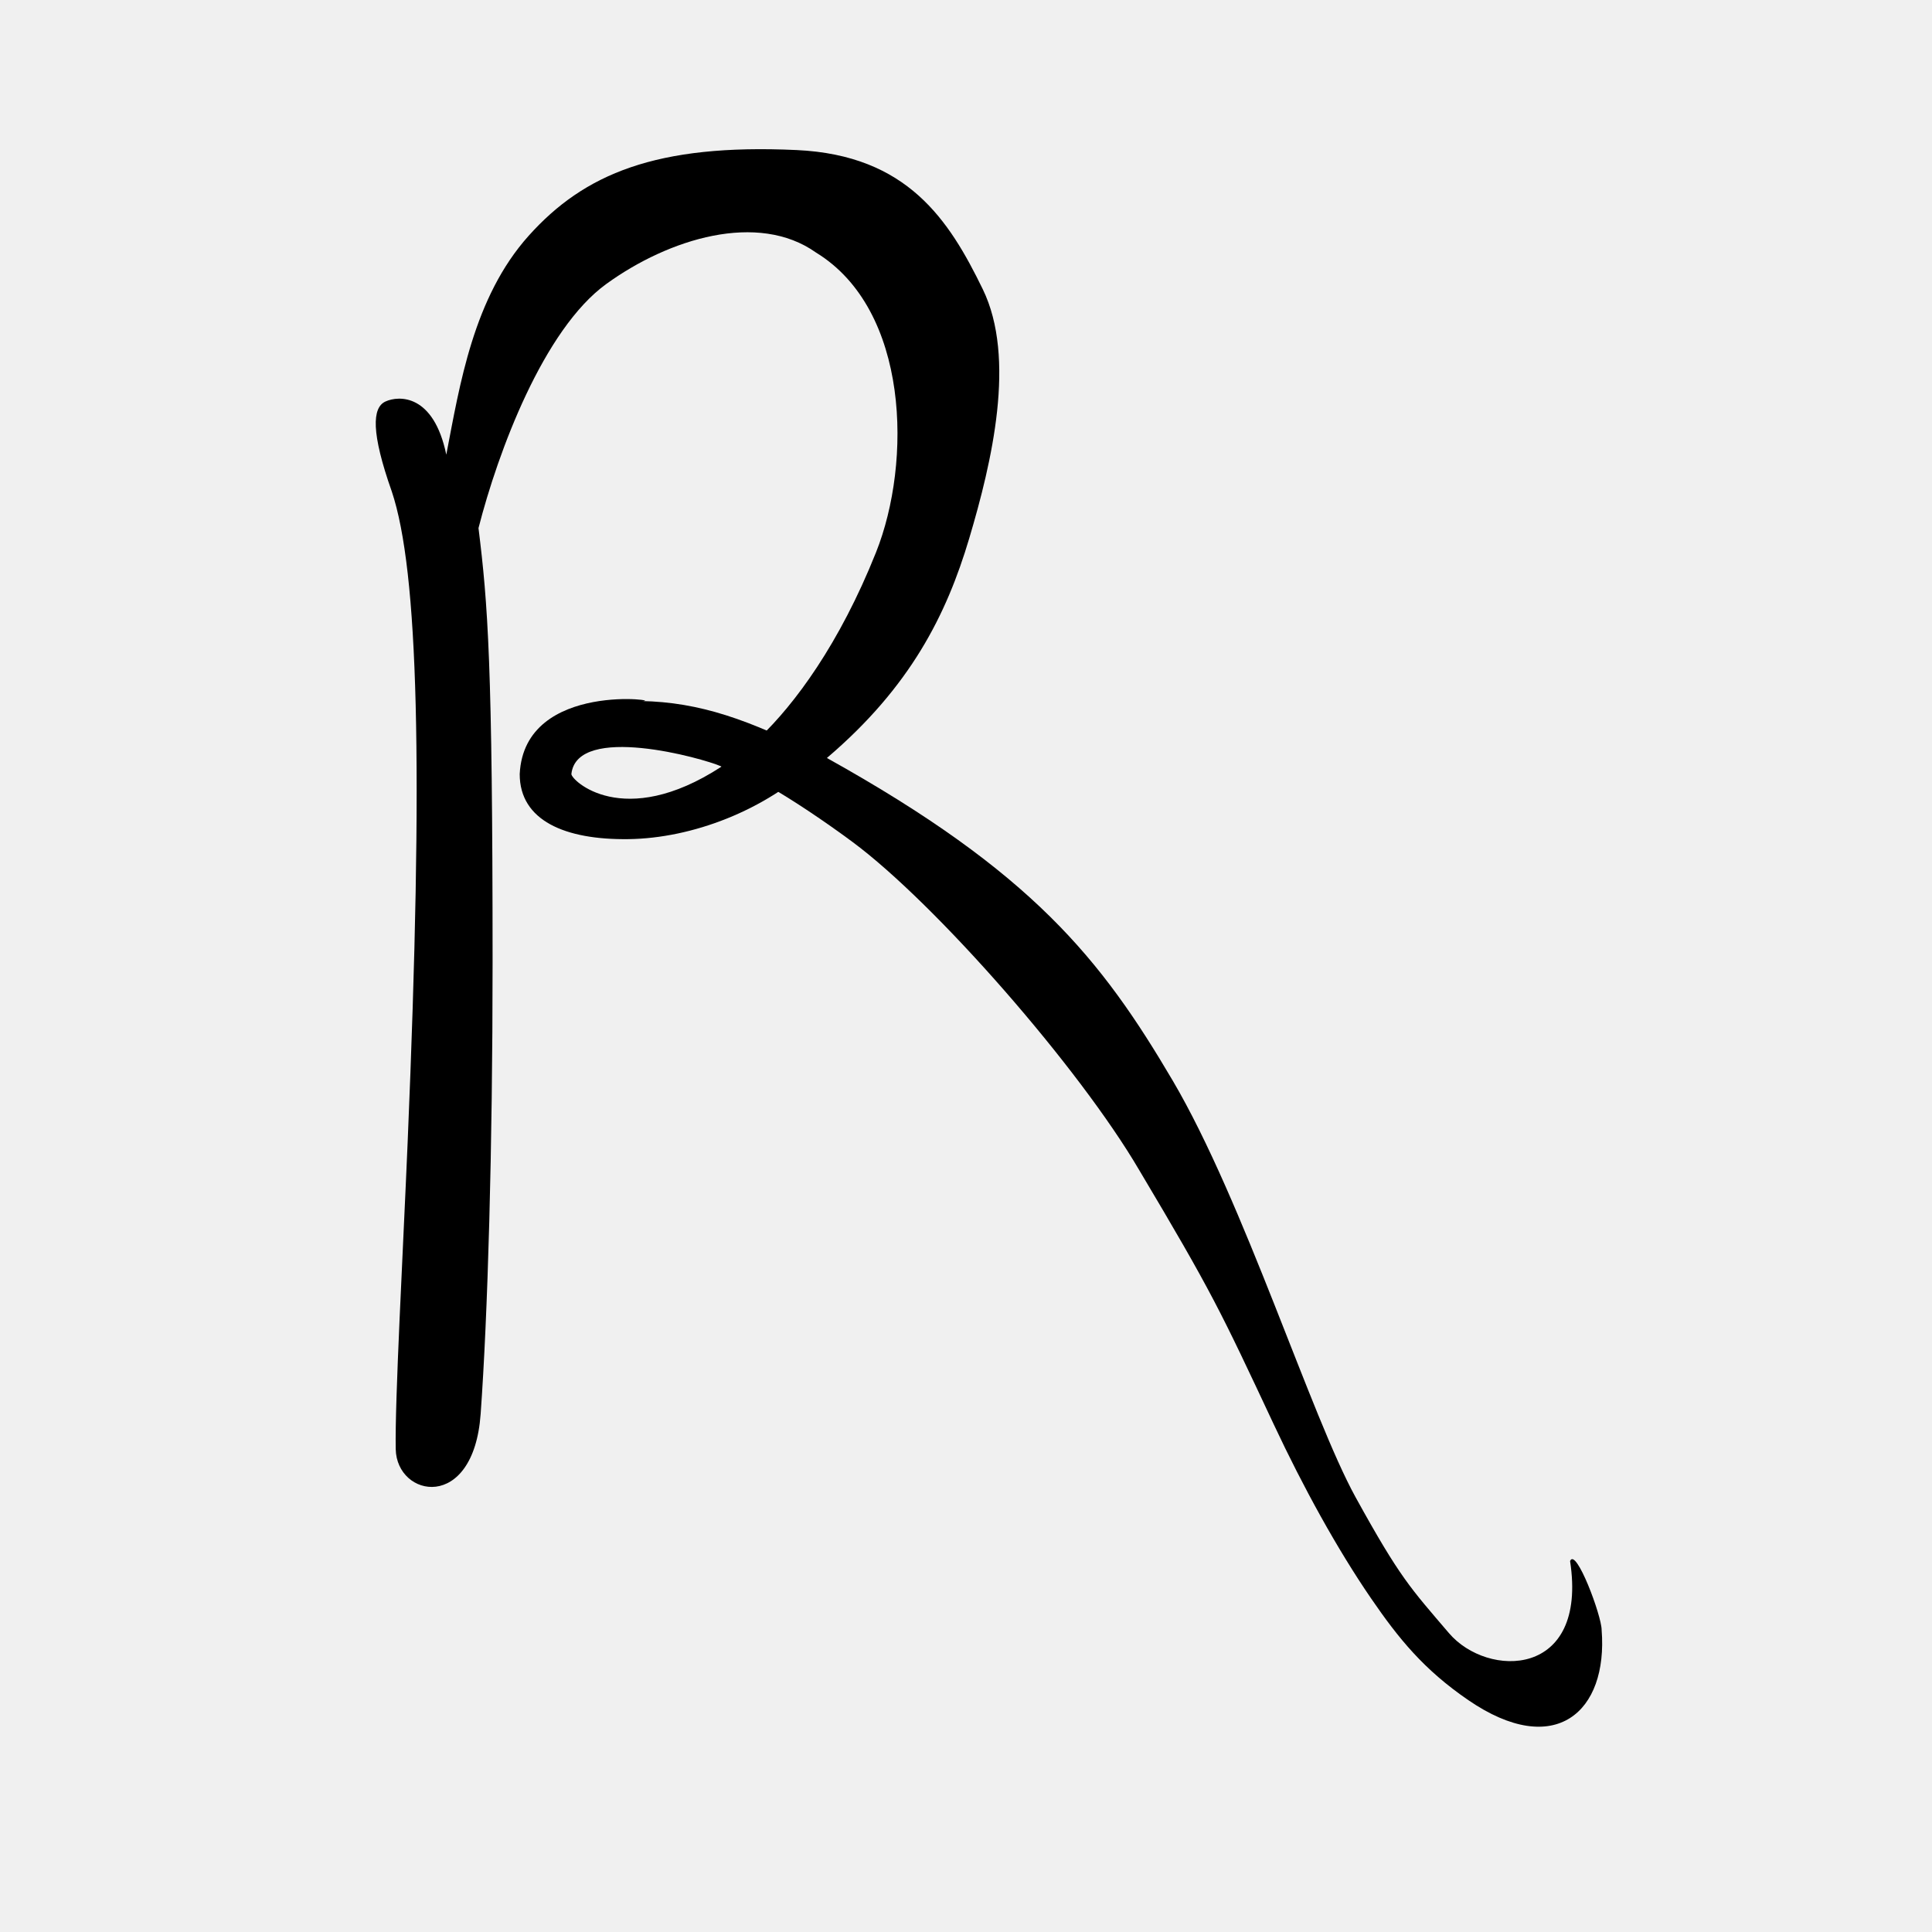
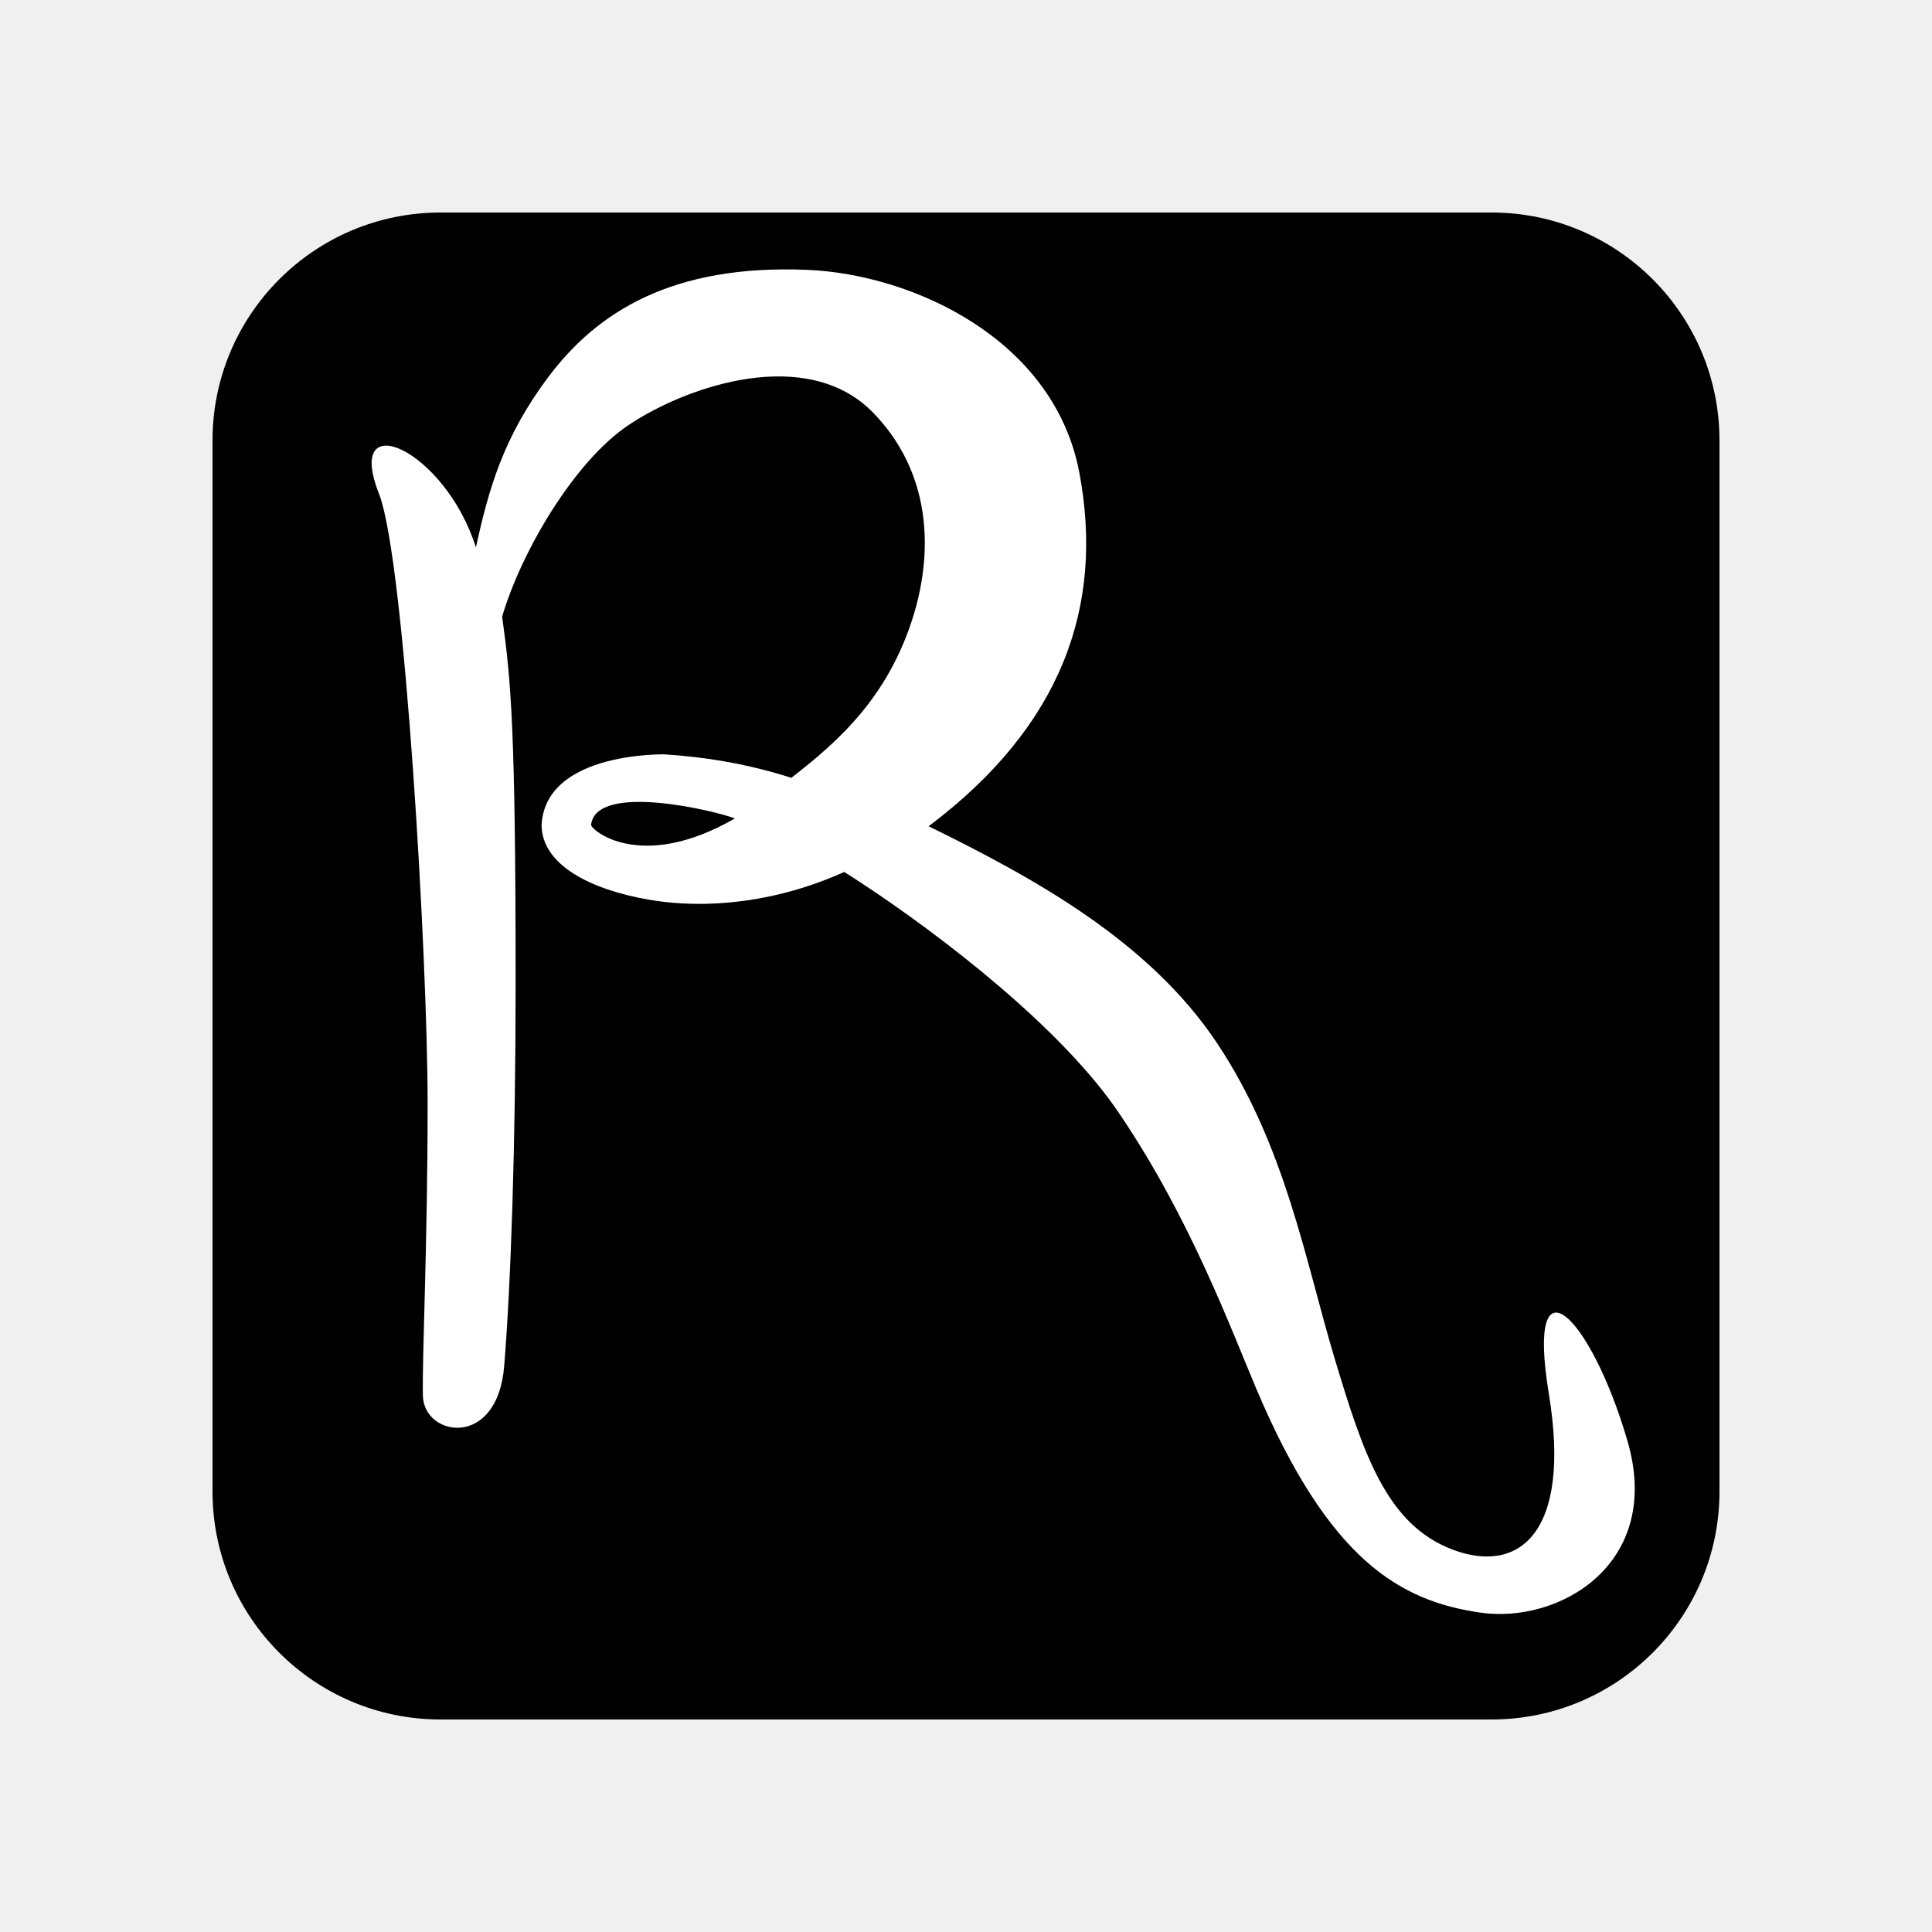
<svg xmlns="http://www.w3.org/2000/svg" width="3000" height="3000" viewBox="0 0 3000 3000">
  <defs>
    <style>
      .cls-1 {
+         fill: #fff;
        fill-rule: evenodd;
      }
    </style>
  </defs>
-   <path id="Shape_2_copy_3" data-name="Shape 2 copy 3" class="cls-1" d="M1284,1177c129.67-110.4,185.72-222.468,221-341s73.21-279.756,21-387-116.78-208-289-216c-218.03-10.124-329.923,37.045-416,133S713.919,597.715,693,706c-19.688-94.75-73.84-92.007-94.5-82.509s-22.441,48.305,9.9,139.782c41.247,123.361,49.364,424.227,24.637,1009.4-7.455,176.41-19.977,402.26-18.555,477.49s120.828,98.5,131.85-54.43,18.555-409.11,18.555-701.38c0-466.31-7.354-556.368-21.878-674.35,30.354-118.707,101.049-308.477,198.415-379.032s235.485-112.832,325.685-48.8c145.15,88.738,148.99,325.553,93.21,465.42-56.88,142.619-126.62,236.079-181.03,287.919-4.67,4.45,10.07,41.18,6.18,25.98s-22.31,31.64,6.19,48.24c37.19,21,88.25,55.1,132.36,87.83,129.46,96.07,351.84,350.41,444.99,509.44,113.24,190.15,126.13,218.31,209,395,45.8,97.65,98.12,192.88,151,270,42.85,62.49,81.92,110.64,151.02,157.98,134.85,92.39,217.06,18.06,206.98-108.98,0-22.19-39.98-129.02-49-107,27.91,182.28-128.24,182.01-188,112s-75.85-85.5-145-211-173.16-458.58-284-647S1603.41,1354.76,1284,1177Z" />
-   <path id="Shape_2_copy_2" data-name="Shape 2 copy 2" class="cls-1" d="M1274,1174c-110.61-56.75-187.77-83.7-278.288-85.45,45.448,0.88-181.5-34.3-188.712,113.45,0,72.07,70.173,102.35,169,101s211.88-44.25,292-120m-148,7.64c-152.926,99.52-233.768,20.19-232.746,11.11,8.865-78.74,204.106-24.45,232.646-11.71" />
+   <rect x="330" y="330" width="2340" height="2340" rx="354" ry="354" />
+   <path id="Shape_2_copy_3" data-name="Shape 2 copy 3" class="cls-1" d="M1442,1283c206.94-155.67,273-342,234-549s-258.14-308.236-423-315c-208.72-8.563-325.6,64.836-402,167-69.266,92.625-91.975,172.406-112,264-48.482-153.2-206.03-222.055-150-82,39.484,104.346,75,720.09,75,945s-8.682,390.73-7.321,454.36,115.665,83.32,126.216-46.04,17.763-346.05,17.763-593.27c0-394.43-7.04-470.6-20.944-570.4C809.073,857.128,891.821,716,976.669,659.573,1068.82,598.285,1254,536,1356,641s95.39,250.692,42,369c-54.44,120.63-148.57,179.14-200.65,222.99-4.47,3.76,9.64,34.83,5.92,21.97s-21.36,26.76,5.92,40.81c35.61,17.76,84.49,46.6,126.7,74.29,123.93,81.26,314.94,227.42,404.11,361.94,108.4,160.84,171.1,330.68,211,425,112.87,266.77,223.66,328.86,347,347s284.99-75.81,229-267c-57.86-197.57-158-292-122-73s-48,281-150,242-138-148-183-298-75.9-328.62-182-488S1604.49,1362.87,1442,1283Z" />
+   <path id="Shape_2_copy_2" data-name="Shape 2 copy 2" class="cls-1" d="M1396,1277c-130.66-63.76-231.55-97.77-370-106,43.44,2.58-178.121-15.2-185.02,109.77,0,60.96,73.334,100.11,166.56,116.25C1138,1419.61,1299.24,1383.69,1423,1286m-282.4-14.84c-146.386,84.18-223.774,17.08-222.795,9.4,8.486-66.6,195.385-20.69,222.705-9.91" />
</svg>
